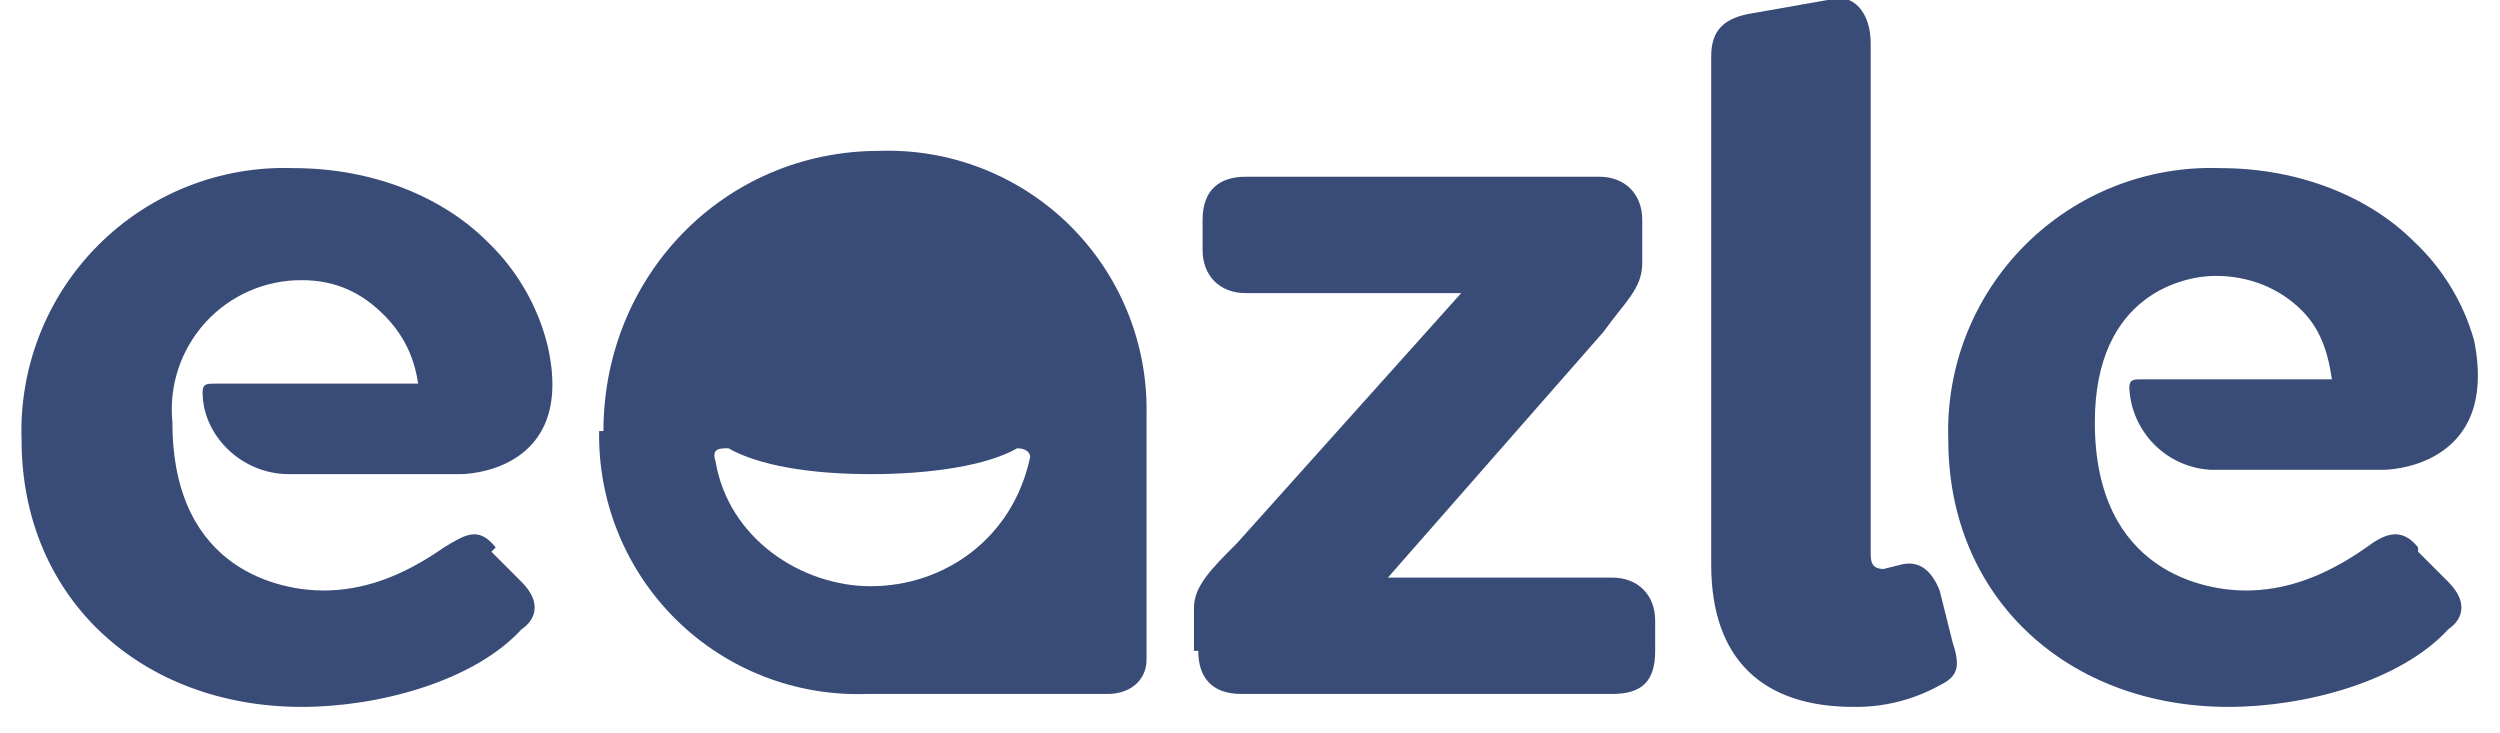
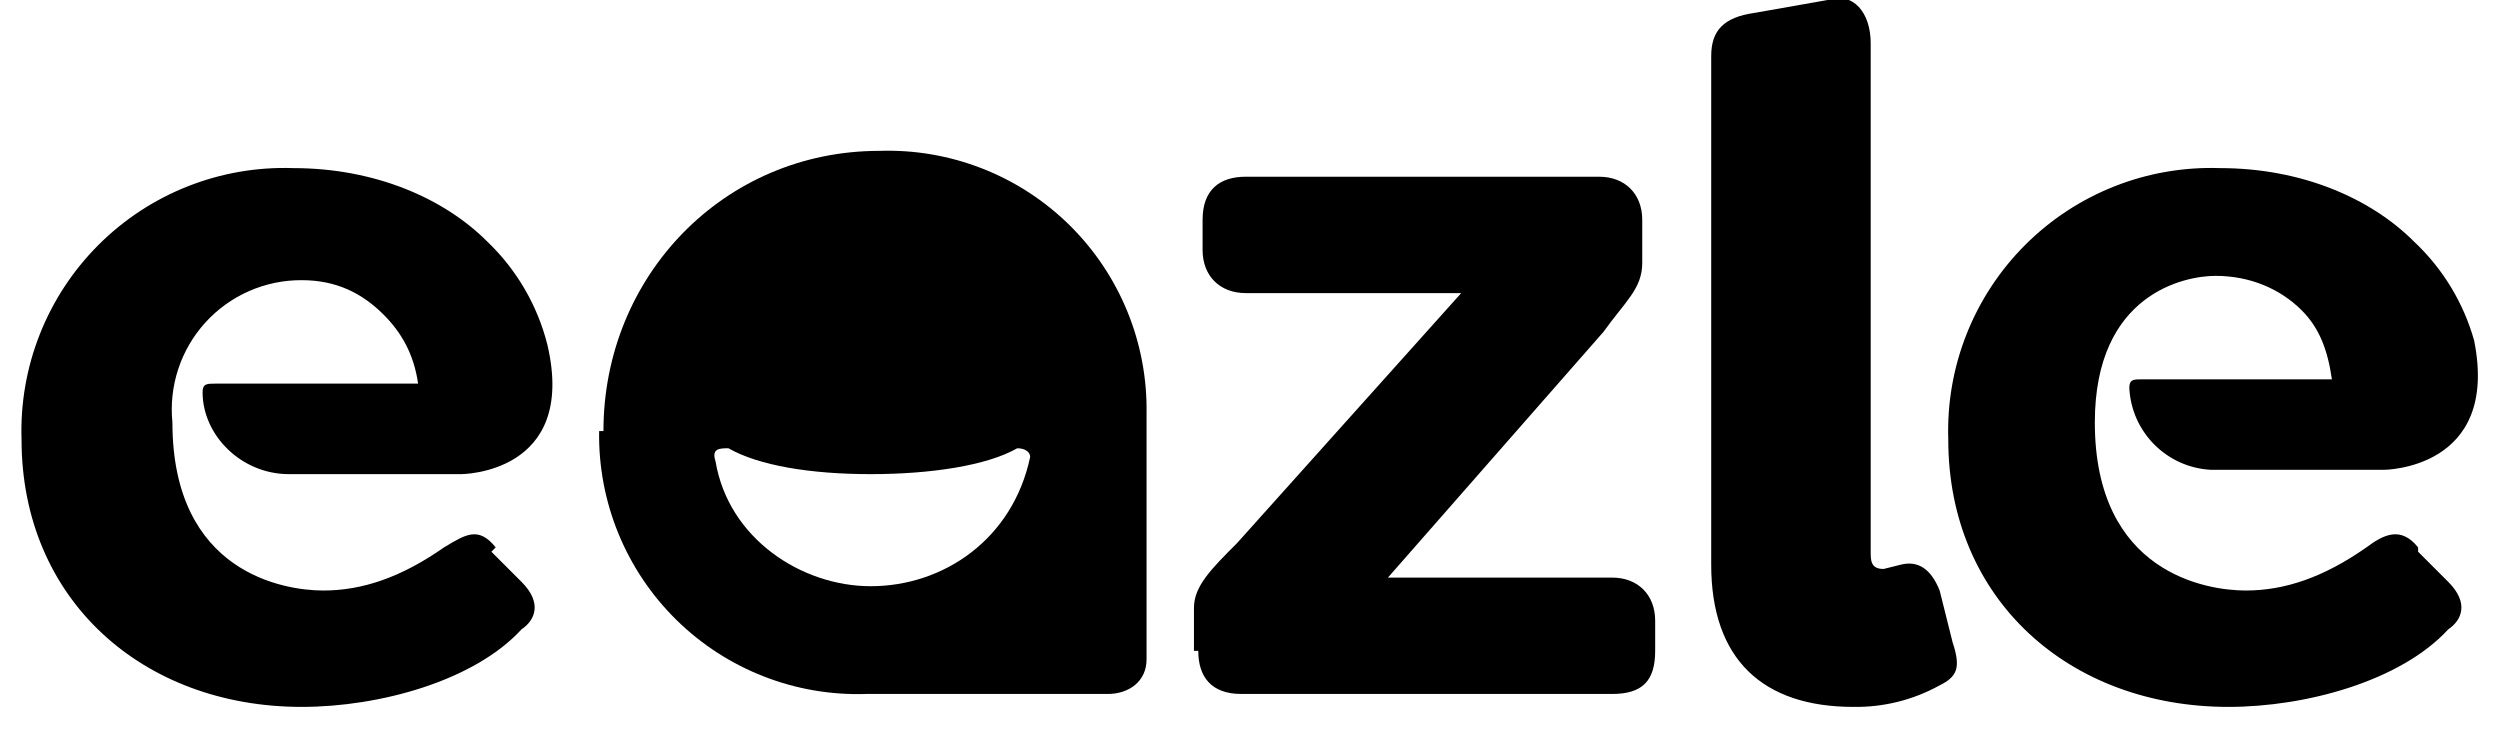
- <svg xmlns="http://www.w3.org/2000/svg" width="58" height="17" fill="none">
-   <path fill="#394C77" d="M27.8 15.1c0 .6.3 1 1 1h8.6c.7 0 1-.3 1-1v-.7c0-.6-.4-1-1-1h-5.2l5-5.7c.5-.7.9-1 .9-1.6v-1c0-.6-.4-1-1-1h-8.2c-.6 0-1 .3-1 1v.7c0 .6.4 1 1 1h5l-5.2 5.8c-.6.6-1 1-1 1.5v1m12-2c0 2.2 1.2 3.3 3.3 3.3a4 4 0 0 0 2-.5c.4-.2.5-.4.3-1l-.3-1.2c-.2-.5-.5-.7-.9-.6l-.4.1c-.3 0-.3-.2-.3-.4V1c0-.7-.4-1.2-1-1l-1.7.3c-.7.1-1 .4-1 1V13m-28.2-.3c-.4-.5-.7-.3-1.2 0-1 .7-1.9 1-2.8 1-.9 0-3.5-.4-3.5-3.9a3 3 0 0 1 3-3.3c.8 0 1.4.3 1.9.8.4.4.7.9.8 1.6H5c-.2 0-.3 0-.3.2 0 1 .9 1.9 2 1.9h4s2.7 0 2-3a5 5 0 0 0-1.4-2.4c-1-1-2.6-1.7-4.5-1.7a6.1 6.1 0 0 0-6.3 6.3c0 3.7 2.8 6.2 6.5 6.2 1.8 0 4-.6 5.1-1.8.3-.2.5-.6 0-1.1l-.7-.7Zm44.6 0c-.4-.5-.8-.3-1.2 0-1 .7-1.9 1-2.8 1-.9 0-3.5-.4-3.5-3.9 0-3 2.1-3.4 2.8-3.4.8 0 1.5.3 2 .8.4.4.6.9.7 1.6h-4.4c-.2 0-.3 0-.3.2a2 2 0 0 0 1.9 1.9h4s2.7 0 2.1-3A5 5 0 0 0 56 5.6c-1-1-2.6-1.7-4.5-1.7a6.1 6.1 0 0 0-6.3 6.3c0 3.7 2.8 6.2 6.5 6.2 1.8 0 4-.6 5.1-1.8.3-.2.5-.6 0-1.1l-.7-.7Z" />
-   <path fill="#394C77" fill-rule="evenodd" d="M14 10c0-3.6 2.8-6.5 6.4-6.5a6 6 0 0 1 6.2 6.1v5.7c0 .5-.4.8-.9.8h-5.6a6 6 0 0 1-6.2-6.1Zm6.2 3.6c1.7 0 3.3-1.1 3.7-3 0-.1-.1-.2-.3-.2-.7.4-2 .6-3.4.6s-2.6-.2-3.3-.6c-.2 0-.4 0-.3.3.3 1.8 2 2.9 3.6 2.9Z" clip-rule="evenodd" />
+ <svg xmlns="http://www.w3.org/2000/svg" width="58" height="17" viewBox="0 0 58 17" aria-aria-labelledby="eazle-logo-title" role="img">
+   <path d="M27.8 15.1c0 .6.3 1 1 1h8.6c.7 0 1-.3 1-1v-.7c0-.6-.4-1-1-1h-5.2l5-5.7c.5-.7.9-1 .9-1.6v-1c0-.6-.4-1-1-1h-8.2c-.6 0-1 .3-1 1v.7c0 .6.4 1 1 1h5l-5.2 5.8c-.6.6-1 1-1 1.5v1m12-2c0 2.2 1.2 3.3 3.3 3.3a4 4 0 0 0 2-.5c.4-.2.5-.4.3-1l-.3-1.2c-.2-.5-.5-.7-.9-.6l-.4.1c-.3 0-.3-.2-.3-.4V1c0-.7-.4-1.2-1-1l-1.7.3c-.7.1-1 .4-1 1V13m-28.2-.3c-.4-.5-.7-.3-1.2 0-1 .7-1.9 1-2.8 1-.9 0-3.5-.4-3.5-3.9a3 3 0 0 1 3-3.3c.8 0 1.4.3 1.9.8.4.4.7.9.8 1.6H5c-.2 0-.3 0-.3.2 0 1 .9 1.9 2 1.9h4s2.7 0 2-3a5 5 0 0 0-1.4-2.4c-1-1-2.6-1.7-4.5-1.7a6.1 6.1 0 0 0-6.3 6.3c0 3.7 2.8 6.2 6.5 6.2 1.8 0 4-.6 5.1-1.8.3-.2.5-.6 0-1.1l-.7-.7Zm44.6 0c-.4-.5-.8-.3-1.2 0-1 .7-1.9 1-2.8 1-.9 0-3.5-.4-3.5-3.9 0-3 2.1-3.4 2.8-3.4.8 0 1.5.3 2 .8.4.4.6.9.7 1.6h-4.4c-.2 0-.3 0-.3.2a2 2 0 0 0 1.9 1.9h4s2.7 0 2.1-3A5 5 0 0 0 56 5.6c-1-1-2.6-1.7-4.5-1.7a6.1 6.1 0 0 0-6.3 6.3c0 3.7 2.8 6.2 6.5 6.2 1.8 0 4-.6 5.1-1.8.3-.2.5-.6 0-1.1l-.7-.7Z" />
+   <path d="M14 10c0-3.6 2.8-6.5 6.4-6.5a6 6 0 0 1 6.2 6.1v5.7c0 .5-.4.8-.9.8h-5.6a6 6 0 0 1-6.2-6.1Zm6.2 3.6c1.7 0 3.3-1.1 3.7-3 0-.1-.1-.2-.3-.2-.7.4-2 .6-3.4.6s-2.6-.2-3.3-.6c-.2 0-.4 0-.3.3.3 1.8 2 2.9 3.6 2.9Z" clip-rule="evenodd" />
</svg>
